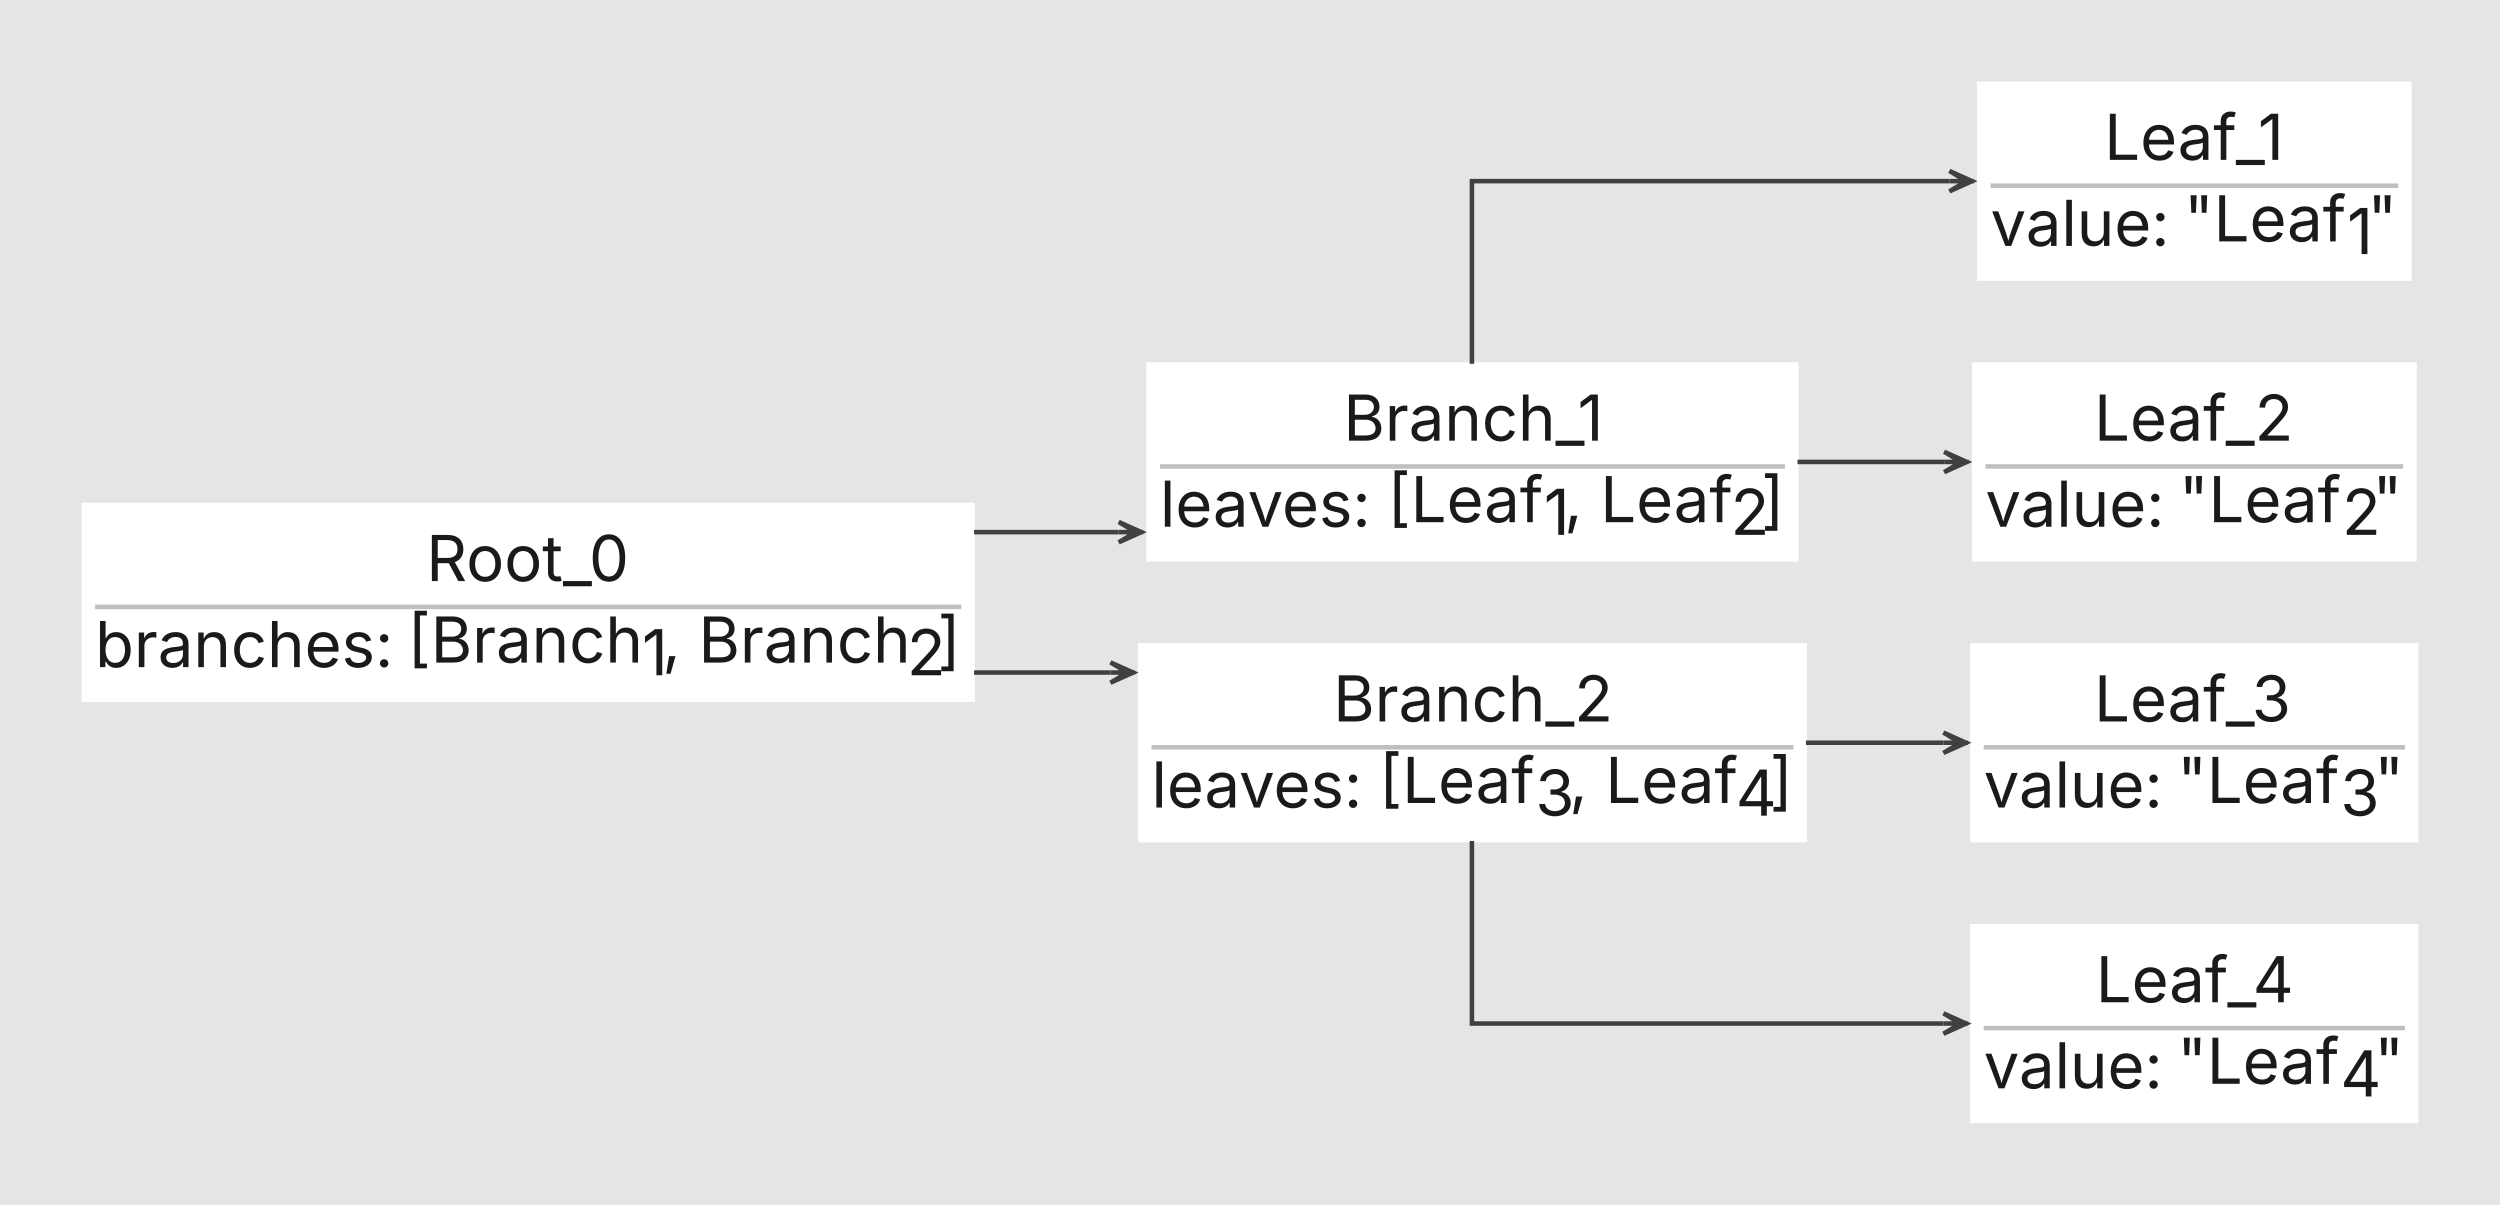
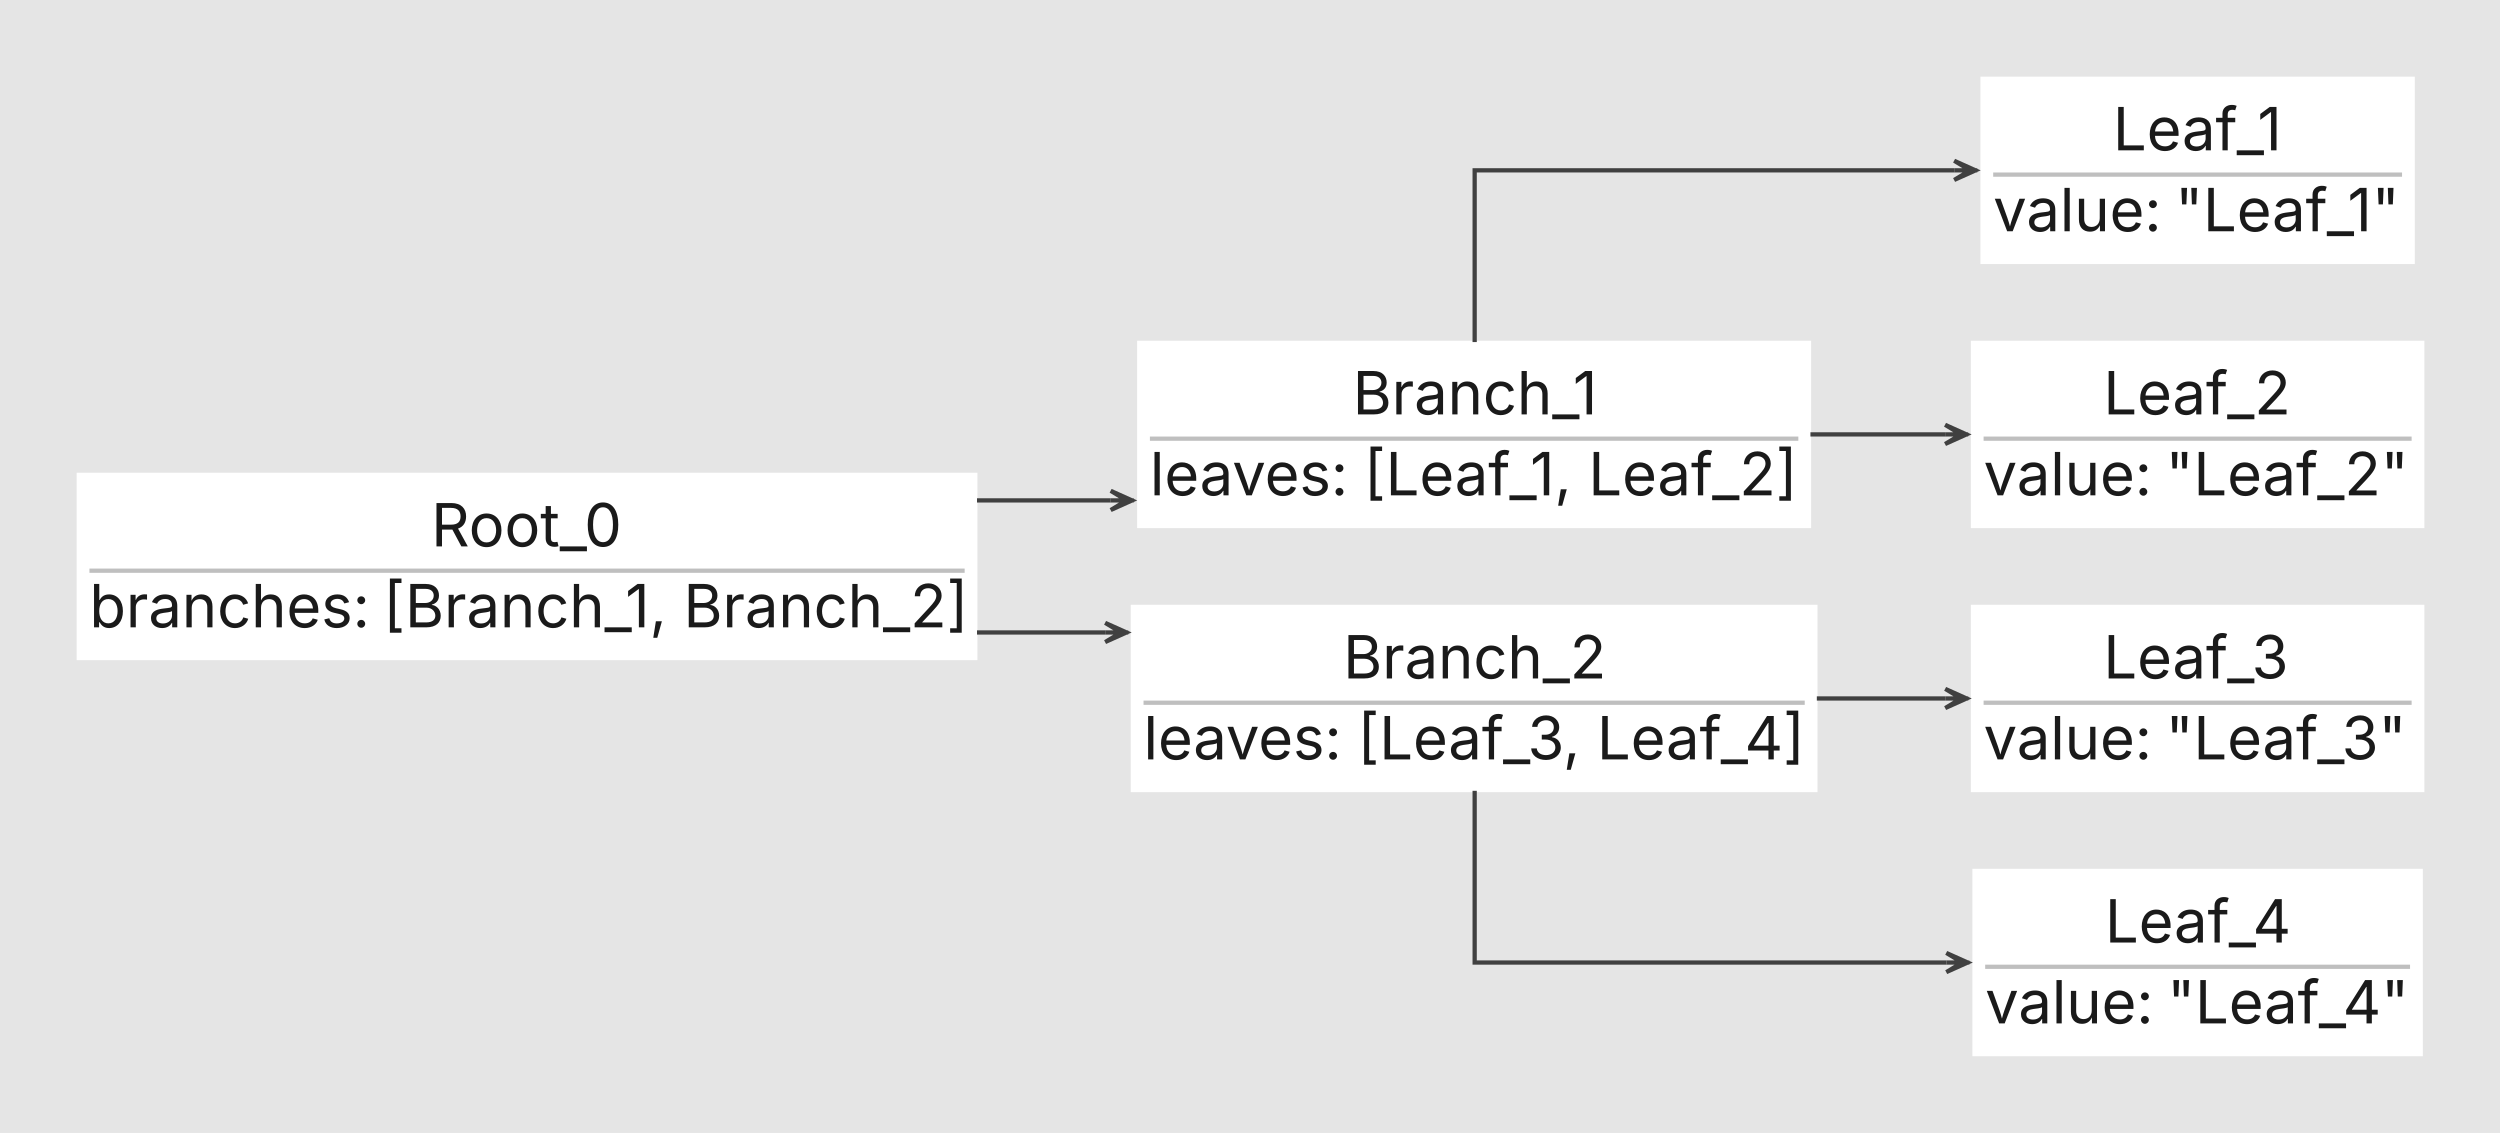
- <svg xmlns="http://www.w3.org/2000/svg" width="552pt" height="266pt" viewBox="0.00 0.00 552.00 266.00">
+ <svg xmlns="http://www.w3.org/2000/svg" width="587pt" height="266pt" viewBox="0.00 0.00 587.00 266.00">
  <g id="graph0" class="graph" transform="scale(1 1) rotate(0) translate(18 248)">
-     <polygon fill="#e5e5e5" stroke="none" points="-18,18 -18,-248 534,-248 534,18 -18,18" />
+     <polygon fill="#e5e5e5" stroke="none" points="-18,18 -18,-248 569.25,-248 569.25,18 -18,18" />
    <g id="node1" class="node">
-       <polygon fill="white" stroke="none" points="514.5,-230 418.5,-230 418.5,-186 514.5,-186 514.5,-230" />
-       <polyline fill="none" stroke="#bfbfbf" points="421.5,-207 511.5,-207" />
-       <text xml:space="preserve" text-anchor="start" x="446.62" y="-212.7" font-family="Inter" font-size="14.00" fill="#1a1a1a">Leaf_1</text>
-       <text xml:space="preserve" text-anchor="start" x="421.5" y="-193.7" font-family="Inter" font-size="14.00" fill="#1a1a1a">value:</text>
-       <text xml:space="preserve" text-anchor="start" x="460.5" y="-193.7" font-family="Inter" font-size="14.00" fill="#1a1a1a"> </text>
-       <text xml:space="preserve" text-anchor="start" x="464.25" y="-194.7" font-family="Inter" font-size="14.00" fill="#1a1a1a">"Leaf</text>
-       <text xml:space="preserve" text-anchor="start" x="500.25" y="-194.7" font-family="Inter" baseline-shift="sub" font-size="14.00" fill="#1a1a1a">1</text>
-       <text xml:space="preserve" text-anchor="start" x="504.75" y="-194.7" font-family="Inter" font-size="14.00" fill="#1a1a1a">"</text>
+       <polygon fill="white" stroke="none" points="549,-230 447,-230 447,-186 549,-186 549,-230" />
+       <polyline fill="none" stroke="#bfbfbf" points="450,-207 546,-207" />
+       <text xml:space="preserve" text-anchor="start" x="478.12" y="-212.7" font-family="Inter" font-size="14.00" fill="#1a1a1a">Leaf_1</text>
+       <text xml:space="preserve" text-anchor="start" x="450" y="-193.7" font-family="Inter" font-size="14.00" fill="#1a1a1a">value:</text>
+       <text xml:space="preserve" text-anchor="start" x="489" y="-193.7" font-family="Inter" font-size="14.00" fill="#1a1a1a"> </text>
+       <text xml:space="preserve" text-anchor="start" x="492.75" y="-193.7" font-family="Inter" font-size="14.00" fill="#1a1a1a">"Leaf_1"</text>
    </g>
    <g id="node2" class="node">
-       <polygon fill="white" stroke="none" points="515.62,-168 417.38,-168 417.38,-124 515.62,-124 515.62,-168" />
-       <polyline fill="none" stroke="#bfbfbf" points="420.38,-145 512.62,-145" />
-       <text xml:space="preserve" text-anchor="start" x="444.38" y="-150.7" font-family="Inter" font-size="14.00" fill="#1a1a1a">Leaf_2</text>
-       <text xml:space="preserve" text-anchor="start" x="420.38" y="-131.7" font-family="Inter" font-size="14.00" fill="#1a1a1a">value:</text>
-       <text xml:space="preserve" text-anchor="start" x="459.38" y="-131.7" font-family="Inter" font-size="14.00" fill="#1a1a1a"> </text>
-       <text xml:space="preserve" text-anchor="start" x="463.12" y="-132.7" font-family="Inter" font-size="14.00" fill="#1a1a1a">"Leaf</text>
-       <text xml:space="preserve" text-anchor="start" x="499.12" y="-132.7" font-family="Inter" baseline-shift="sub" font-size="14.00" fill="#1a1a1a">2</text>
-       <text xml:space="preserve" text-anchor="start" x="505.88" y="-132.7" font-family="Inter" font-size="14.00" fill="#1a1a1a">"</text>
+       <polygon fill="white" stroke="none" points="551.25,-168 444.75,-168 444.75,-124 551.25,-124 551.25,-168" />
+       <polyline fill="none" stroke="#bfbfbf" points="447.75,-145 548.25,-145" />
+       <text xml:space="preserve" text-anchor="start" x="475.88" y="-150.7" font-family="Inter" font-size="14.00" fill="#1a1a1a">Leaf_2</text>
+       <text xml:space="preserve" text-anchor="start" x="447.75" y="-131.7" font-family="Inter" font-size="14.00" fill="#1a1a1a">value:</text>
+       <text xml:space="preserve" text-anchor="start" x="486.75" y="-131.7" font-family="Inter" font-size="14.00" fill="#1a1a1a"> </text>
+       <text xml:space="preserve" text-anchor="start" x="490.5" y="-131.7" font-family="Inter" font-size="14.00" fill="#1a1a1a">"Leaf_2"</text>
    </g>
    <g id="node3" class="node">
-       <polygon fill="white" stroke="none" points="516,-106 417,-106 417,-62 516,-62 516,-106" />
-       <polyline fill="none" stroke="#bfbfbf" points="420,-83 513,-83" />
-       <text xml:space="preserve" text-anchor="start" x="444.38" y="-88.7" font-family="Inter" font-size="14.00" fill="#1a1a1a">Leaf_3</text>
-       <text xml:space="preserve" text-anchor="start" x="420" y="-69.7" font-family="Inter" font-size="14.00" fill="#1a1a1a">value:</text>
-       <text xml:space="preserve" text-anchor="start" x="459" y="-69.7" font-family="Inter" font-size="14.00" fill="#1a1a1a"> </text>
-       <text xml:space="preserve" text-anchor="start" x="462.75" y="-70.7" font-family="Inter" font-size="14.00" fill="#1a1a1a">"Leaf</text>
-       <text xml:space="preserve" text-anchor="start" x="498.75" y="-70.7" font-family="Inter" baseline-shift="sub" font-size="14.00" fill="#1a1a1a">3</text>
-       <text xml:space="preserve" text-anchor="start" x="506.25" y="-70.7" font-family="Inter" font-size="14.00" fill="#1a1a1a">"</text>
+       <polygon fill="white" stroke="none" points="551.25,-106 444.75,-106 444.75,-62 551.25,-62 551.25,-106" />
+       <polyline fill="none" stroke="#bfbfbf" points="447.75,-83 548.25,-83" />
+       <text xml:space="preserve" text-anchor="start" x="475.88" y="-88.7" font-family="Inter" font-size="14.00" fill="#1a1a1a">Leaf_3</text>
+       <text xml:space="preserve" text-anchor="start" x="447.75" y="-69.7" font-family="Inter" font-size="14.00" fill="#1a1a1a">value:</text>
+       <text xml:space="preserve" text-anchor="start" x="486.75" y="-69.7" font-family="Inter" font-size="14.00" fill="#1a1a1a"> </text>
+       <text xml:space="preserve" text-anchor="start" x="490.5" y="-69.7" font-family="Inter" font-size="14.00" fill="#1a1a1a">"Leaf_3"</text>
    </g>
    <g id="node4" class="node">
-       <polygon fill="white" stroke="none" points="516,-44 417,-44 417,0 516,0 516,-44" />
-       <polyline fill="none" stroke="#bfbfbf" points="420,-21 513,-21" />
-       <text xml:space="preserve" text-anchor="start" x="444.75" y="-26.7" font-family="Inter" font-size="14.00" fill="#1a1a1a">Leaf_4</text>
-       <text xml:space="preserve" text-anchor="start" x="420" y="-7.7" font-family="Inter" font-size="14.00" fill="#1a1a1a">value:</text>
-       <text xml:space="preserve" text-anchor="start" x="459" y="-7.7" font-family="Inter" font-size="14.00" fill="#1a1a1a"> </text>
-       <text xml:space="preserve" text-anchor="start" x="462.75" y="-8.7" font-family="Inter" font-size="14.00" fill="#1a1a1a">"Leaf</text>
-       <text xml:space="preserve" text-anchor="start" x="498.75" y="-8.7" font-family="Inter" baseline-shift="sub" font-size="14.00" fill="#1a1a1a">4</text>
-       <text xml:space="preserve" text-anchor="start" x="506.25" y="-8.7" font-family="Inter" font-size="14.00" fill="#1a1a1a">"</text>
+       <polygon fill="white" stroke="none" points="550.88,-44 445.12,-44 445.12,0 550.88,0 550.88,-44" />
+       <polyline fill="none" stroke="#bfbfbf" points="448.12,-21 547.88,-21" />
+       <text xml:space="preserve" text-anchor="start" x="476.25" y="-26.7" font-family="Inter" font-size="14.00" fill="#1a1a1a">Leaf_4</text>
+       <text xml:space="preserve" text-anchor="start" x="448.12" y="-7.7" font-family="Inter" font-size="14.00" fill="#1a1a1a">value:</text>
+       <text xml:space="preserve" text-anchor="start" x="487.12" y="-7.7" font-family="Inter" font-size="14.00" fill="#1a1a1a"> </text>
+       <text xml:space="preserve" text-anchor="start" x="490.88" y="-7.7" font-family="Inter" font-size="14.00" fill="#1a1a1a">"Leaf_4"</text>
    </g>
    <g id="node5" class="node">
-       <polygon fill="white" stroke="none" points="379.12,-168 235.12,-168 235.12,-124 379.12,-124 379.12,-168" />
-       <polyline fill="none" stroke="#bfbfbf" points="238.12,-145 376.12,-145" />
-       <text xml:space="preserve" text-anchor="start" x="278.62" y="-150.7" font-family="Inter" font-size="14.00" fill="#1a1a1a">Branch_1</text>
-       <text xml:space="preserve" text-anchor="start" x="238.12" y="-131.7" font-family="Inter" font-size="14.00" fill="#1a1a1a">leaves:</text>
-       <text xml:space="preserve" text-anchor="start" x="284.62" y="-131.7" font-family="Inter" font-size="14.00" fill="#1a1a1a"> </text>
-       <text xml:space="preserve" text-anchor="start" x="288.38" y="-132.7" font-family="Inter" font-size="14.00" fill="#1a1a1a">[Leaf</text>
-       <text xml:space="preserve" text-anchor="start" x="322.88" y="-132.7" font-family="Inter" baseline-shift="sub" font-size="14.00" fill="#1a1a1a">1</text>
-       <text xml:space="preserve" text-anchor="start" x="327.38" y="-132.7" font-family="Inter" font-size="14.00" fill="#1a1a1a">, Leaf</text>
-       <text xml:space="preserve" text-anchor="start" x="364.12" y="-132.7" font-family="Inter" baseline-shift="sub" font-size="14.00" fill="#1a1a1a">2</text>
-       <text xml:space="preserve" text-anchor="start" x="370.88" y="-132.7" font-family="Inter" font-size="14.00" fill="#1a1a1a">]</text>
+       <polygon fill="white" stroke="none" points="407.25,-168 249,-168 249,-124 407.25,-124 407.25,-168" />
+       <polyline fill="none" stroke="#bfbfbf" points="252,-145 404.25,-145" />
+       <text xml:space="preserve" text-anchor="start" x="299.62" y="-150.7" font-family="Inter" font-size="14.00" fill="#1a1a1a">Branch_1</text>
+       <text xml:space="preserve" text-anchor="start" x="252" y="-131.7" font-family="Inter" font-size="14.00" fill="#1a1a1a">leaves:</text>
+       <text xml:space="preserve" text-anchor="start" x="298.5" y="-131.7" font-family="Inter" font-size="14.00" fill="#1a1a1a"> </text>
+       <text xml:space="preserve" text-anchor="start" x="302.25" y="-131.7" font-family="Inter" font-size="14.00" fill="#1a1a1a">[Leaf_1, Leaf_2]</text>
    </g>
    <g id="edge1" class="edge">
-       <path fill="none" stroke="#404040" d="M307,-167.68C307,-185.56 307,-208 307,-208 307,-208 412.43,-208 412.43,-208" />
-       <polygon fill="#404040" stroke="#404040" points="417.43,-208 412.43,-210.25 416.14,-208 412.43,-208 412.43,-208 412.43,-208 416.14,-208 412.43,-205.75 417.43,-208" />
+       <path fill="none" stroke="#404040" d="M328.25,-167.68C328.25,-185.56 328.25,-208 328.25,-208 328.25,-208 440.85,-208 440.85,-208" />
+       <polygon fill="#404040" stroke="#404040" points="445.85,-208 440.85,-210.25 444.57,-208 440.85,-208 440.85,-208 440.85,-208 444.57,-208 440.85,-205.75 445.85,-208" />
    </g>
    <g id="edge2" class="edge">
-       <path fill="none" stroke="#404040" d="M378.89,-146C378.89,-146 411.27,-146 411.27,-146" />
-       <polygon fill="#404040" stroke="#404040" points="416.27,-146 411.27,-148.25 414.99,-146 411.27,-146 411.27,-146 411.27,-146 414.99,-146 411.27,-143.75 416.27,-146" />
+       <path fill="none" stroke="#404040" d="M407.09,-146C407.09,-146 438.72,-146 438.72,-146" />
+       <polygon fill="#404040" stroke="#404040" points="443.72,-146 438.72,-148.25 442.43,-146 438.72,-146 438.72,-146 438.72,-146 442.43,-146 438.72,-143.75 443.72,-146" />
    </g>
    <g id="node6" class="node">
-       <polygon fill="white" stroke="none" points="381,-106 233.25,-106 233.25,-62 381,-62 381,-106" />
-       <polyline fill="none" stroke="#bfbfbf" points="236.25,-83 378,-83" />
-       <text xml:space="preserve" text-anchor="start" x="276.38" y="-88.7" font-family="Inter" font-size="14.00" fill="#1a1a1a">Branch_2</text>
-       <text xml:space="preserve" text-anchor="start" x="236.25" y="-69.7" font-family="Inter" font-size="14.00" fill="#1a1a1a">leaves:</text>
-       <text xml:space="preserve" text-anchor="start" x="282.75" y="-69.7" font-family="Inter" font-size="14.00" fill="#1a1a1a"> </text>
-       <text xml:space="preserve" text-anchor="start" x="286.5" y="-70.7" font-family="Inter" font-size="14.00" fill="#1a1a1a">[Leaf</text>
-       <text xml:space="preserve" text-anchor="start" x="321" y="-70.7" font-family="Inter" baseline-shift="sub" font-size="14.00" fill="#1a1a1a">3</text>
-       <text xml:space="preserve" text-anchor="start" x="328.5" y="-70.7" font-family="Inter" font-size="14.00" fill="#1a1a1a">, Leaf</text>
-       <text xml:space="preserve" text-anchor="start" x="365.25" y="-70.7" font-family="Inter" baseline-shift="sub" font-size="14.00" fill="#1a1a1a">4</text>
-       <text xml:space="preserve" text-anchor="start" x="372.75" y="-70.7" font-family="Inter" font-size="14.00" fill="#1a1a1a">]</text>
+       <polygon fill="white" stroke="none" points="408.75,-106 247.5,-106 247.5,-62 408.75,-62 408.75,-106" />
+       <polyline fill="none" stroke="#bfbfbf" points="250.5,-83 405.75,-83" />
+       <text xml:space="preserve" text-anchor="start" x="297.38" y="-88.7" font-family="Inter" font-size="14.00" fill="#1a1a1a">Branch_2</text>
+       <text xml:space="preserve" text-anchor="start" x="250.5" y="-69.7" font-family="Inter" font-size="14.00" fill="#1a1a1a">leaves:</text>
+       <text xml:space="preserve" text-anchor="start" x="297" y="-69.7" font-family="Inter" font-size="14.00" fill="#1a1a1a"> </text>
+       <text xml:space="preserve" text-anchor="start" x="300.75" y="-69.7" font-family="Inter" font-size="14.00" fill="#1a1a1a">[Leaf_3, Leaf_4]</text>
    </g>
    <g id="edge3" class="edge">
-       <path fill="none" stroke="#404040" d="M380.75,-84C380.75,-84 411.1,-84 411.1,-84" />
-       <polygon fill="#404040" stroke="#404040" points="416.1,-84 411.1,-86.25 414.82,-84 411.1,-84 411.1,-84 411.1,-84 414.82,-84 411.1,-81.75 416.1,-84" />
+       <path fill="none" stroke="#404040" d="M408.59,-84C408.59,-84 438.75,-84 438.75,-84" />
+       <polygon fill="#404040" stroke="#404040" points="443.75,-84 438.75,-86.25 442.46,-84 438.75,-84 438.75,-84 438.75,-84 442.46,-84 438.75,-81.75 443.75,-84" />
    </g>
    <g id="edge4" class="edge">
-       <path fill="none" stroke="#404040" d="M307,-62.32C307,-44.44 307,-22 307,-22 307,-22 411.12,-22 411.12,-22" />
-       <polygon fill="#404040" stroke="#404040" points="416.12,-22 411.12,-24.25 414.84,-22 411.12,-22 411.12,-22 411.12,-22 414.84,-22 411.12,-19.75 416.12,-22" />
+       <path fill="none" stroke="#404040" d="M328.25,-62.32C328.25,-44.44 328.25,-22 328.25,-22 328.25,-22 439,-22 439,-22" />
+       <polygon fill="#404040" stroke="#404040" points="444,-22 439,-24.25 442.72,-22 439,-22 439,-22 439,-22 442.72,-22 439,-19.75 444,-22" />
    </g>
    <g id="node7" class="node">
-       <polygon fill="white" stroke="none" points="197.25,-137 0,-137 0,-93 197.25,-93 197.25,-137" />
-       <polyline fill="none" stroke="#bfbfbf" points="3,-114 194.25,-114" />
-       <text xml:space="preserve" text-anchor="start" x="76.12" y="-119.7" font-family="Inter" font-size="14.00" fill="#1a1a1a">Root_0</text>
+       <polygon fill="white" stroke="none" points="211.5,-137 0,-137 0,-93 211.5,-93 211.5,-137" />
+       <polyline fill="none" stroke="#bfbfbf" points="3,-114 208.5,-114" />
+       <text xml:space="preserve" text-anchor="start" x="83.25" y="-119.7" font-family="Inter" font-size="14.00" fill="#1a1a1a">Root_0</text>
      <text xml:space="preserve" text-anchor="start" x="3" y="-100.7" font-family="Inter" font-size="14.00" fill="#1a1a1a">branches:</text>
      <text xml:space="preserve" text-anchor="start" x="68.25" y="-100.7" font-family="Inter" font-size="14.00" fill="#1a1a1a"> </text>
-       <text xml:space="preserve" text-anchor="start" x="72" y="-101.7" font-family="Inter" font-size="14.00" fill="#1a1a1a">[Branch</text>
-       <text xml:space="preserve" text-anchor="start" x="123.75" y="-101.7" font-family="Inter" baseline-shift="sub" font-size="14.00" fill="#1a1a1a">1</text>
-       <text xml:space="preserve" text-anchor="start" x="128.25" y="-101.7" font-family="Inter" font-size="14.00" fill="#1a1a1a">, Branch</text>
-       <text xml:space="preserve" text-anchor="start" x="182.25" y="-101.7" font-family="Inter" baseline-shift="sub" font-size="14.00" fill="#1a1a1a">2</text>
-       <text xml:space="preserve" text-anchor="start" x="189" y="-101.7" font-family="Inter" font-size="14.00" fill="#1a1a1a">]</text>
+       <text xml:space="preserve" text-anchor="start" x="72" y="-100.7" font-family="Inter" font-size="14.00" fill="#1a1a1a">[Branch_1, Branch_2]</text>
    </g>
    <g id="edge5" class="edge">
-       <path fill="none" stroke="#404040" d="M197.07,-130.5C197.07,-130.5 229.01,-130.5 229.01,-130.5" />
-       <polygon fill="#404040" stroke="#404040" points="234.01,-130.5 229.01,-132.75 232.73,-130.5 229.01,-130.5 229.01,-130.5 229.01,-130.5 232.73,-130.5 229.01,-128.25 234.01,-130.5" />
+       <path fill="none" stroke="#404040" d="M211.4,-130.5C211.4,-130.5 242.8,-130.5 242.8,-130.5" />
+       <polygon fill="#404040" stroke="#404040" points="247.8,-130.5 242.8,-132.75 246.52,-130.5 242.8,-130.5 242.8,-130.5 242.8,-130.5 246.52,-130.5 242.8,-128.25 247.8,-130.5" />
    </g>
    <g id="edge6" class="edge">
-       <path fill="none" stroke="#404040" d="M197.07,-99.5C197.07,-99.5 227.19,-99.5 227.19,-99.5" />
-       <polygon fill="#404040" stroke="#404040" points="232.19,-99.5 227.19,-101.75 230.91,-99.5 227.19,-99.5 227.19,-99.5 227.19,-99.5 230.91,-99.5 227.19,-97.25 232.19,-99.5" />
+       <path fill="none" stroke="#404040" d="M211.4,-99.5C211.4,-99.5 241.5,-99.5 241.5,-99.5" />
+       <polygon fill="#404040" stroke="#404040" points="246.5,-99.5 241.5,-101.75 245.22,-99.5 241.5,-99.5 241.5,-99.5 241.5,-99.5 245.22,-99.5 241.5,-97.25 246.5,-99.5" />
    </g>
  </g>
</svg>
